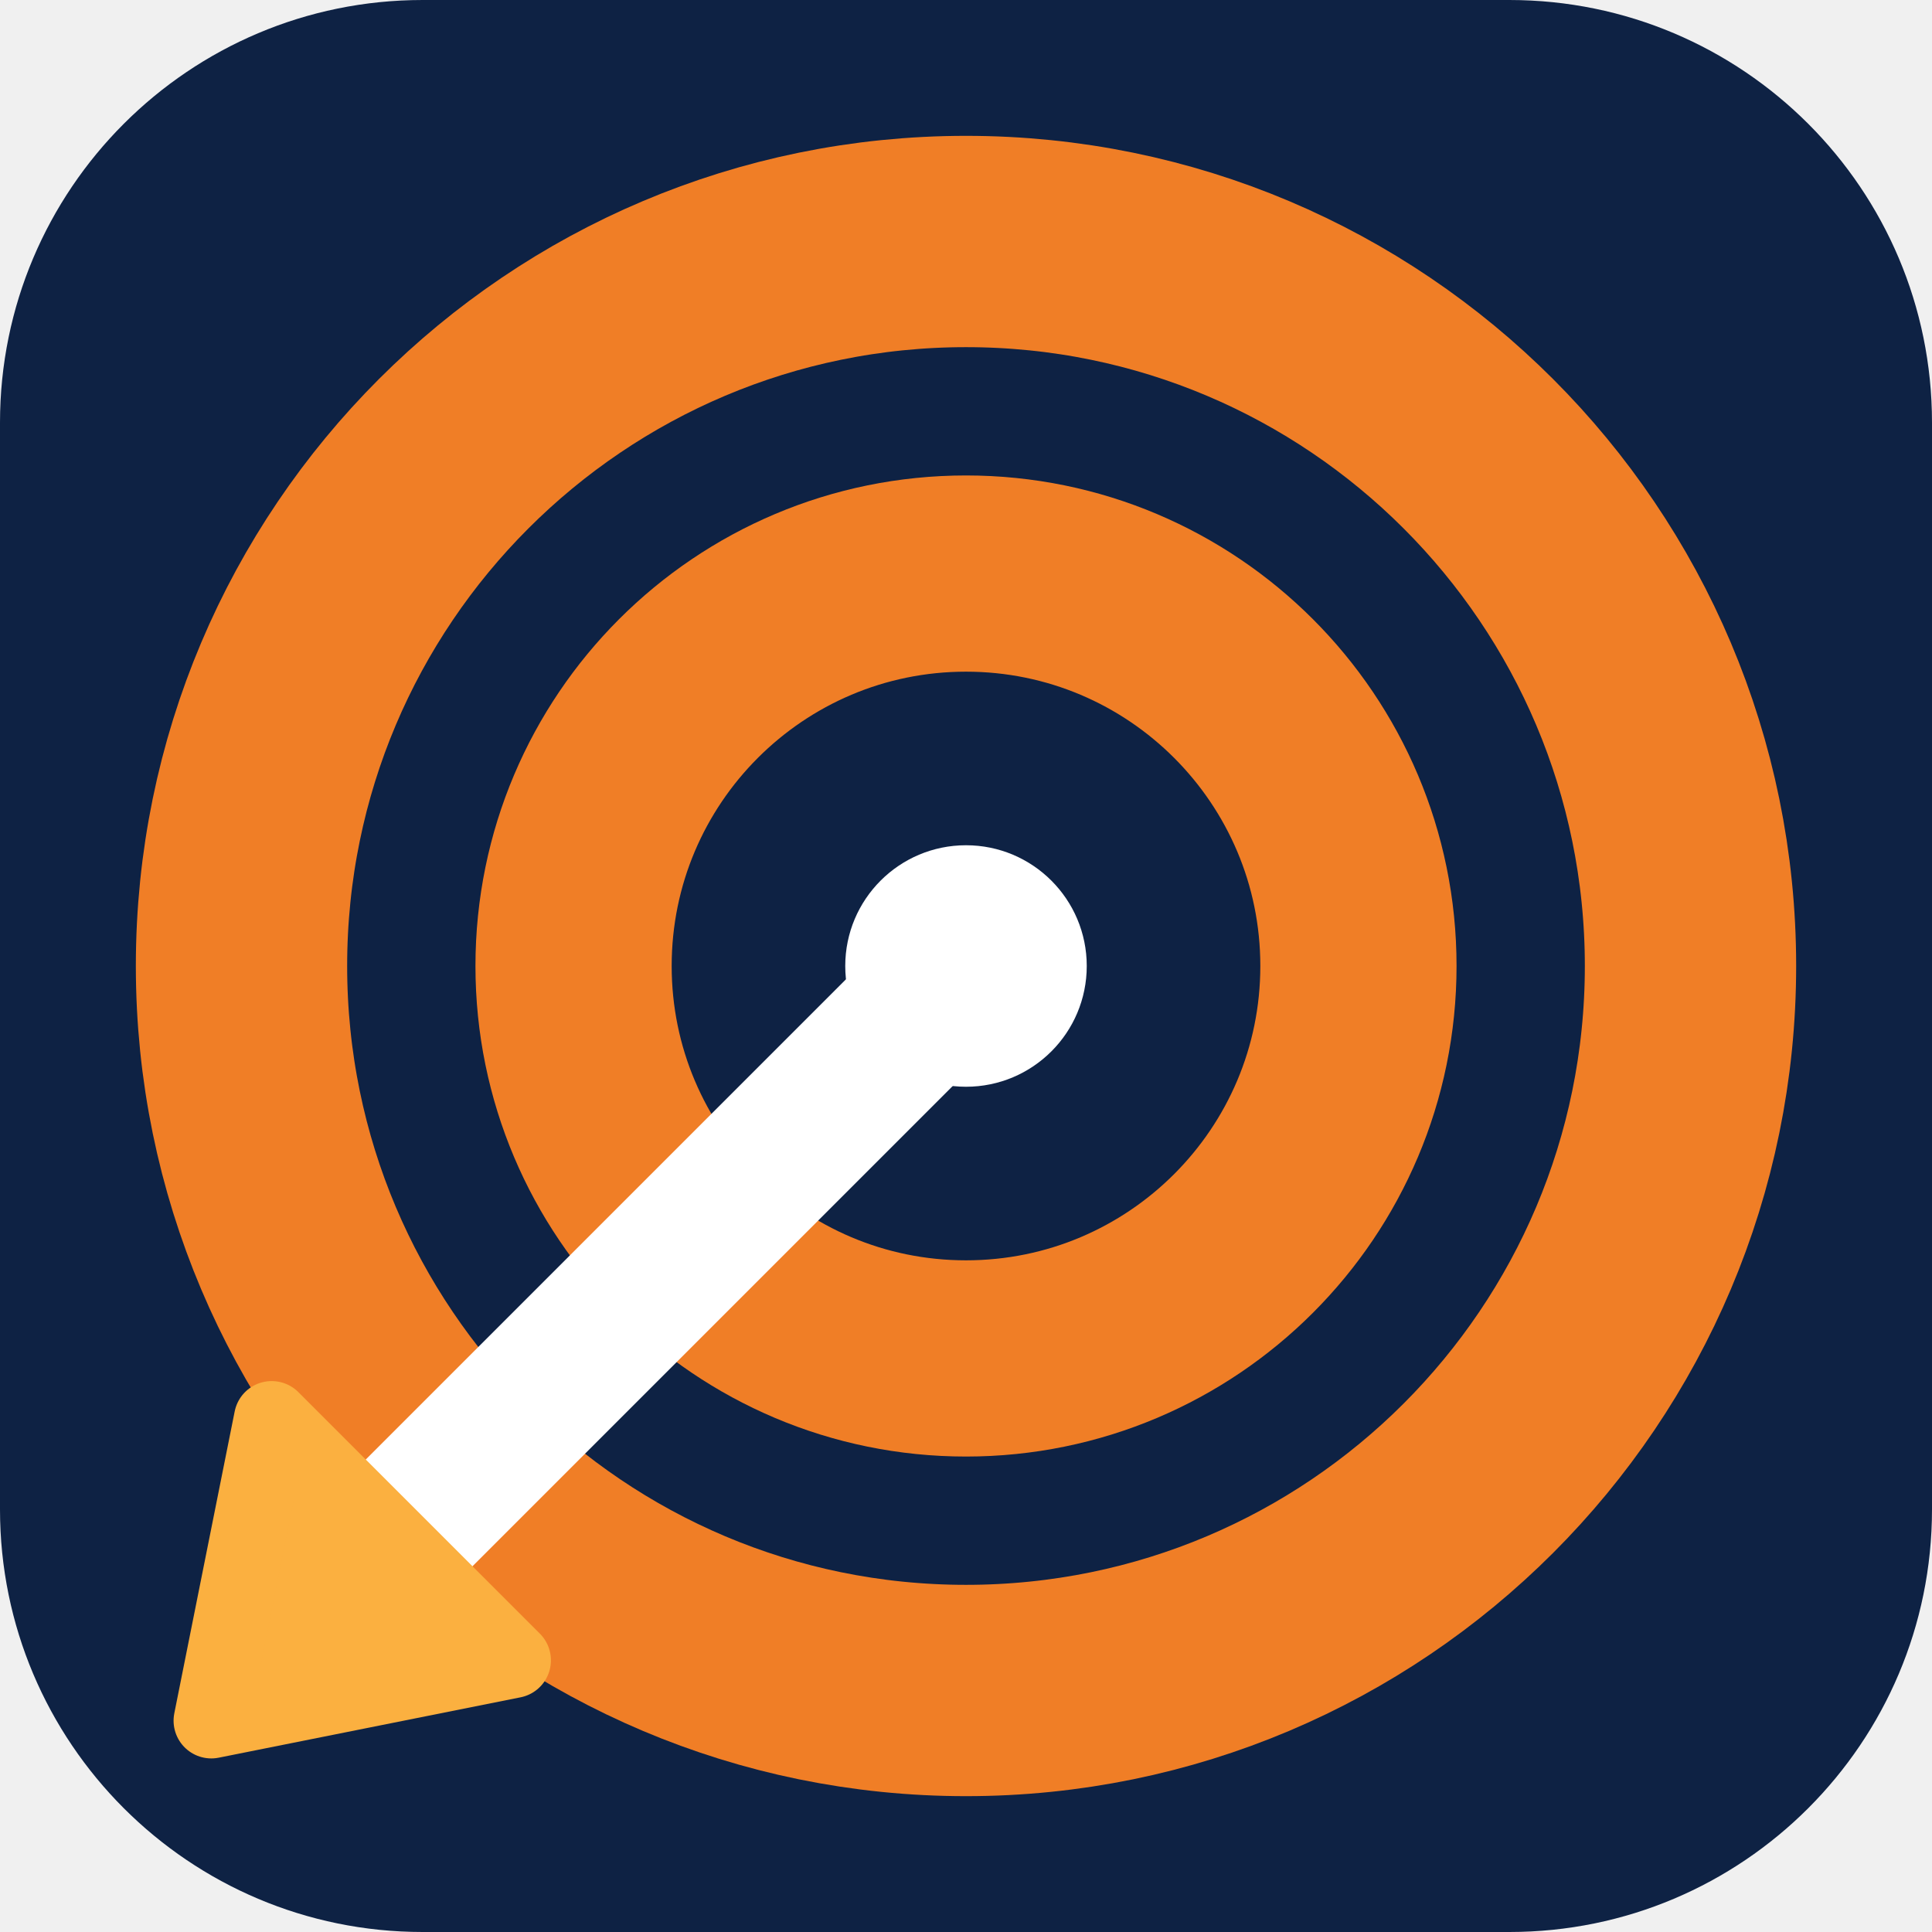
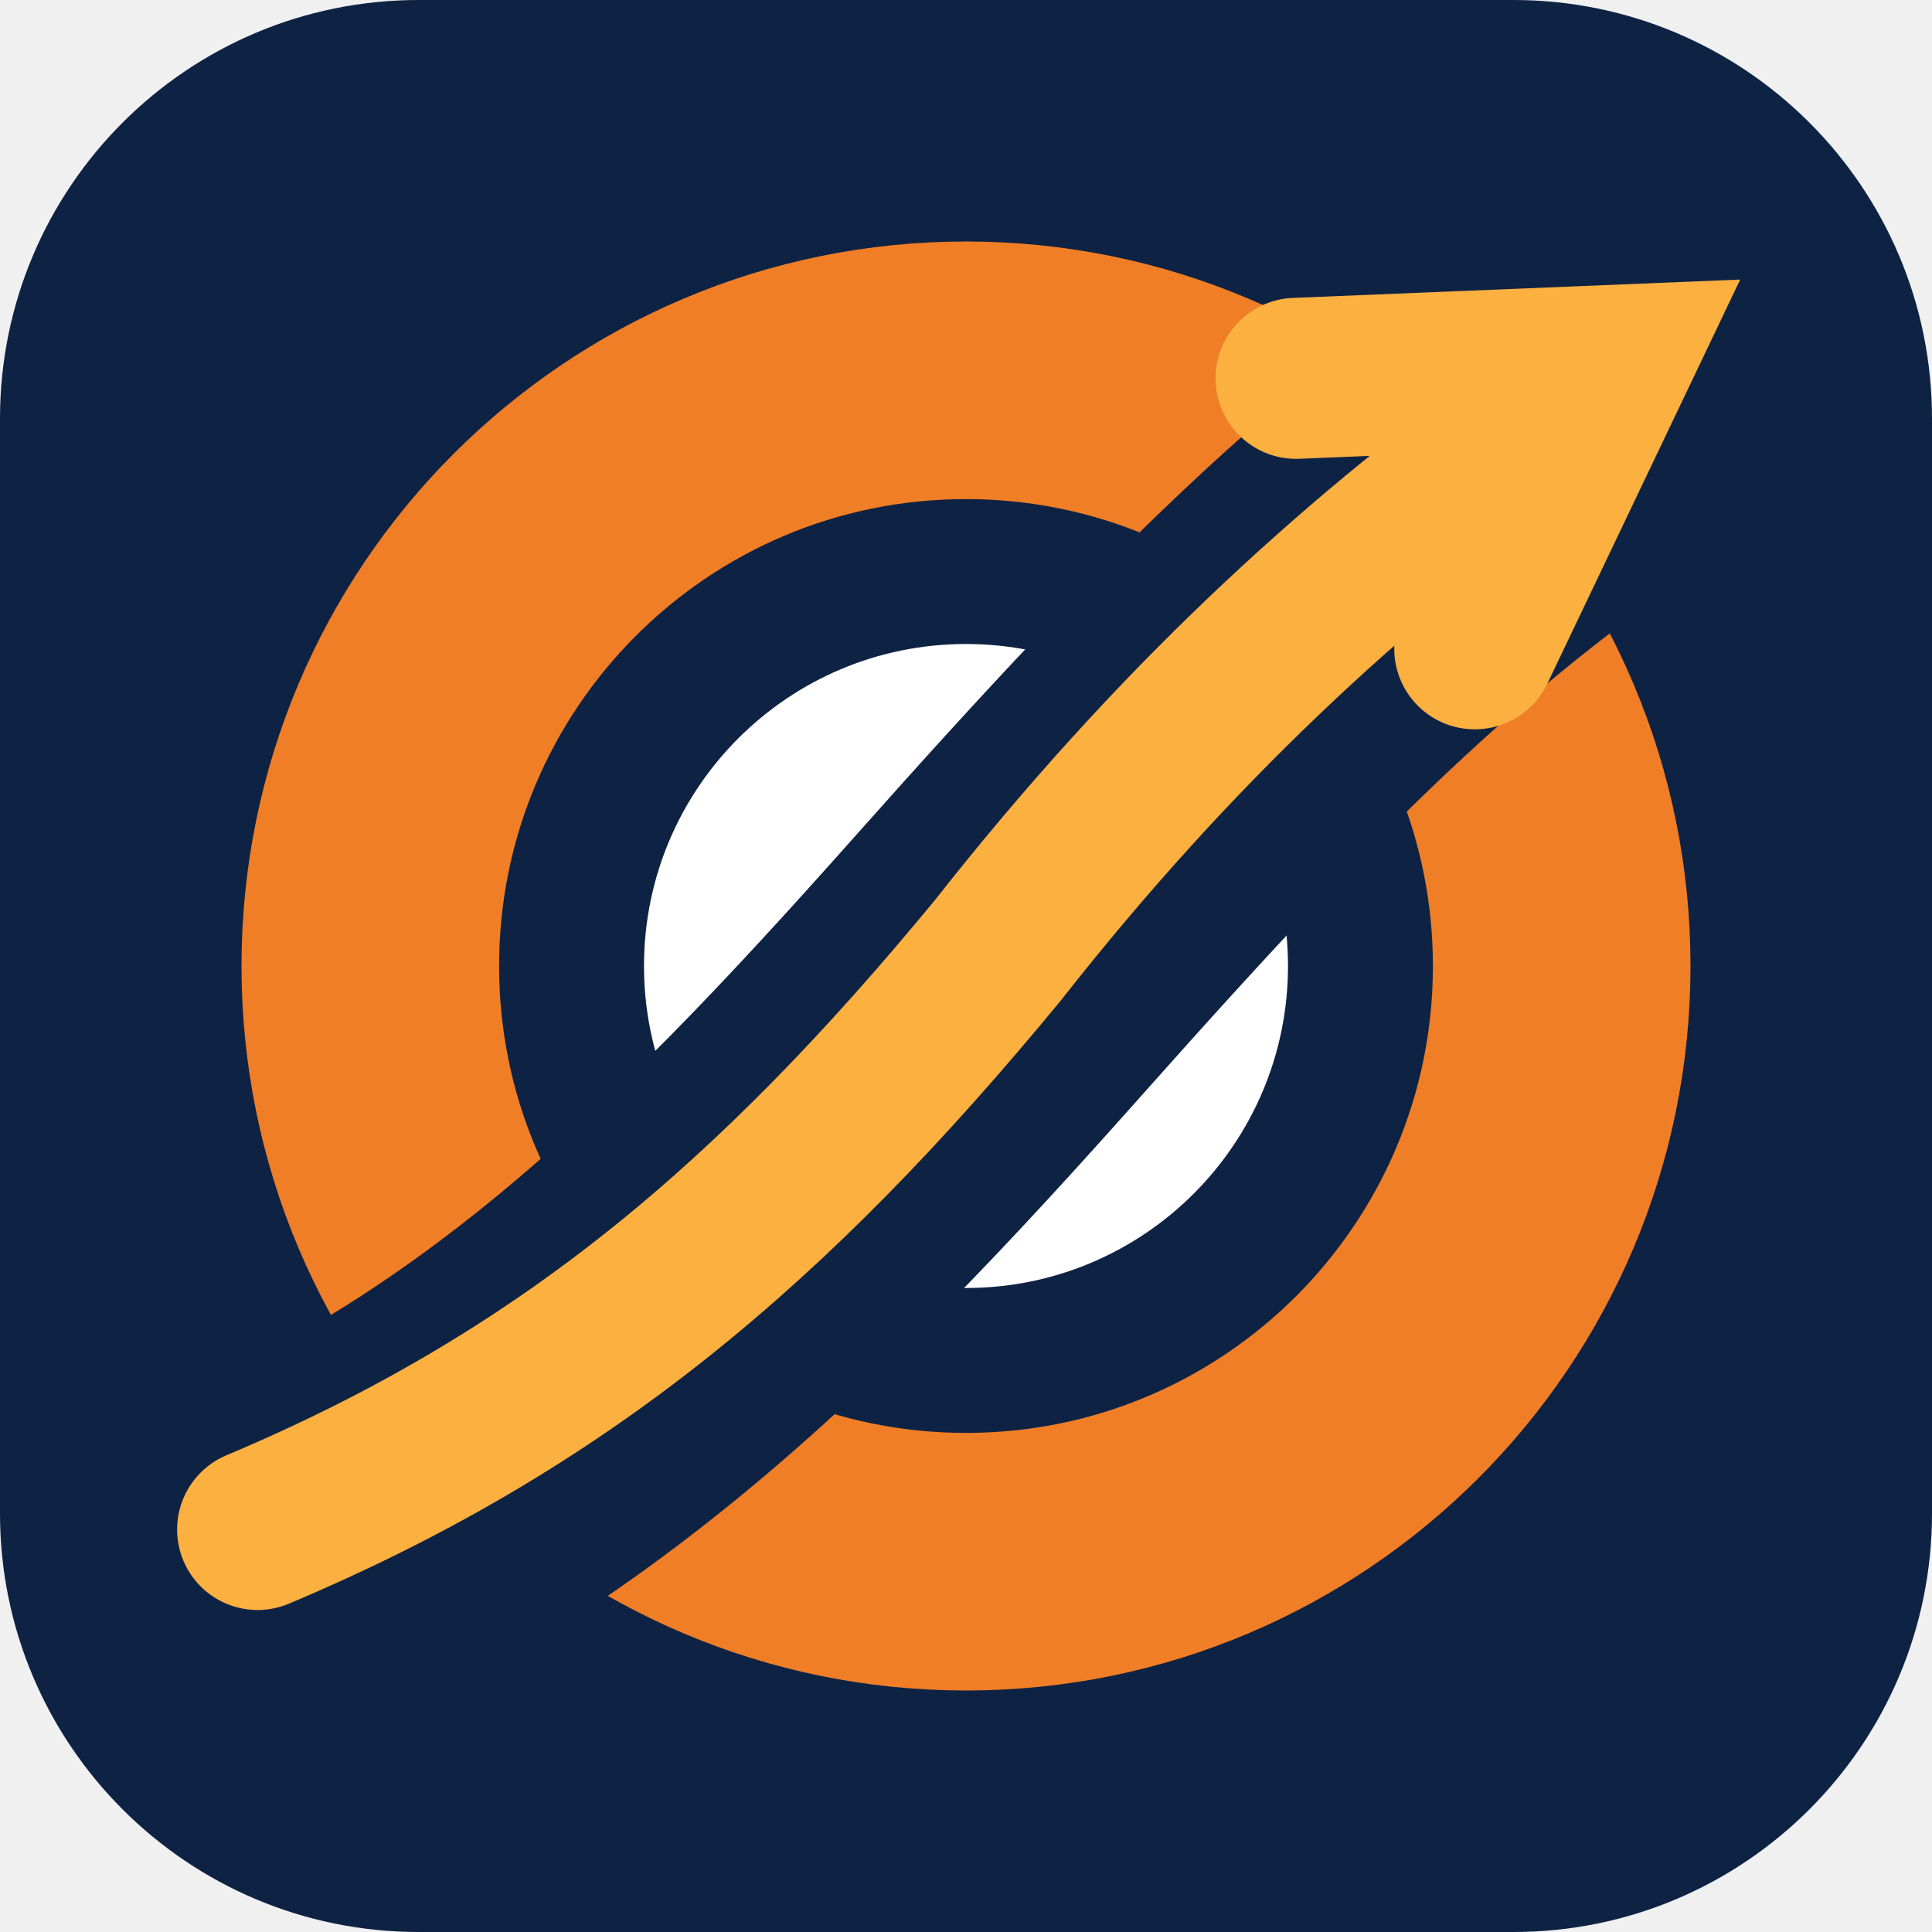
- <svg xmlns="http://www.w3.org/2000/svg" viewBox="0 0 64 64">
-   <rect width="64" height="64" rx="14" fill="#0e2244" />
-   <circle cx="32" cy="32" r="24" fill="none" stroke="#f07e26" stroke-width="7" />
-   <circle cx="32" cy="32" r="13" fill="none" stroke="#f07e26" stroke-width="6.5" />
-   <circle cx="32" cy="32" r="4" fill="#ffffff" />
-   <g stroke-linecap="round" stroke-linejoin="round">
-     <path d="M10 54 L33 31" stroke="#ffffff" stroke-width="5" />
-     <path d="M7 57 L9 47 L17 55 Z" fill="#fbb040" stroke="#fbb040" stroke-width="2.5" />
+ <svg xmlns="http://www.w3.org/2000/svg" viewBox="0 0 120 120">
+   <mask id="degagement" maskUnits="userSpaceOnUse">
+     <rect width="120" height="120" fill="#fff" />
+     <path d="M10 100 C32 92 46 78 62 60 C78 42 88 32 104 22" fill="none" stroke="#000" stroke-width="24" stroke-linecap="round" />
+   </mask>
+   <rect width="120" height="120" rx="26" fill="#0e2244" />
+   <g mask="url(#degagement)">
+     <circle cx="60" cy="60" r="37" fill="none" stroke="#f07e26" stroke-width="16" />
+     <circle cx="60" cy="60" r="20" fill="#ffffff" />
+   </g>
+   <g fill="none" stroke="#fbb040" stroke-width="10" stroke-linecap="round">
+     <path d="M16 95 C35 87 48 76 62 59 C73 45 84 35 95 27" />
+     <path d="M91.6 40.3 L100 22.7 L80.5 23.5" stroke-linejoin="miter" />
  </g>
</svg>
